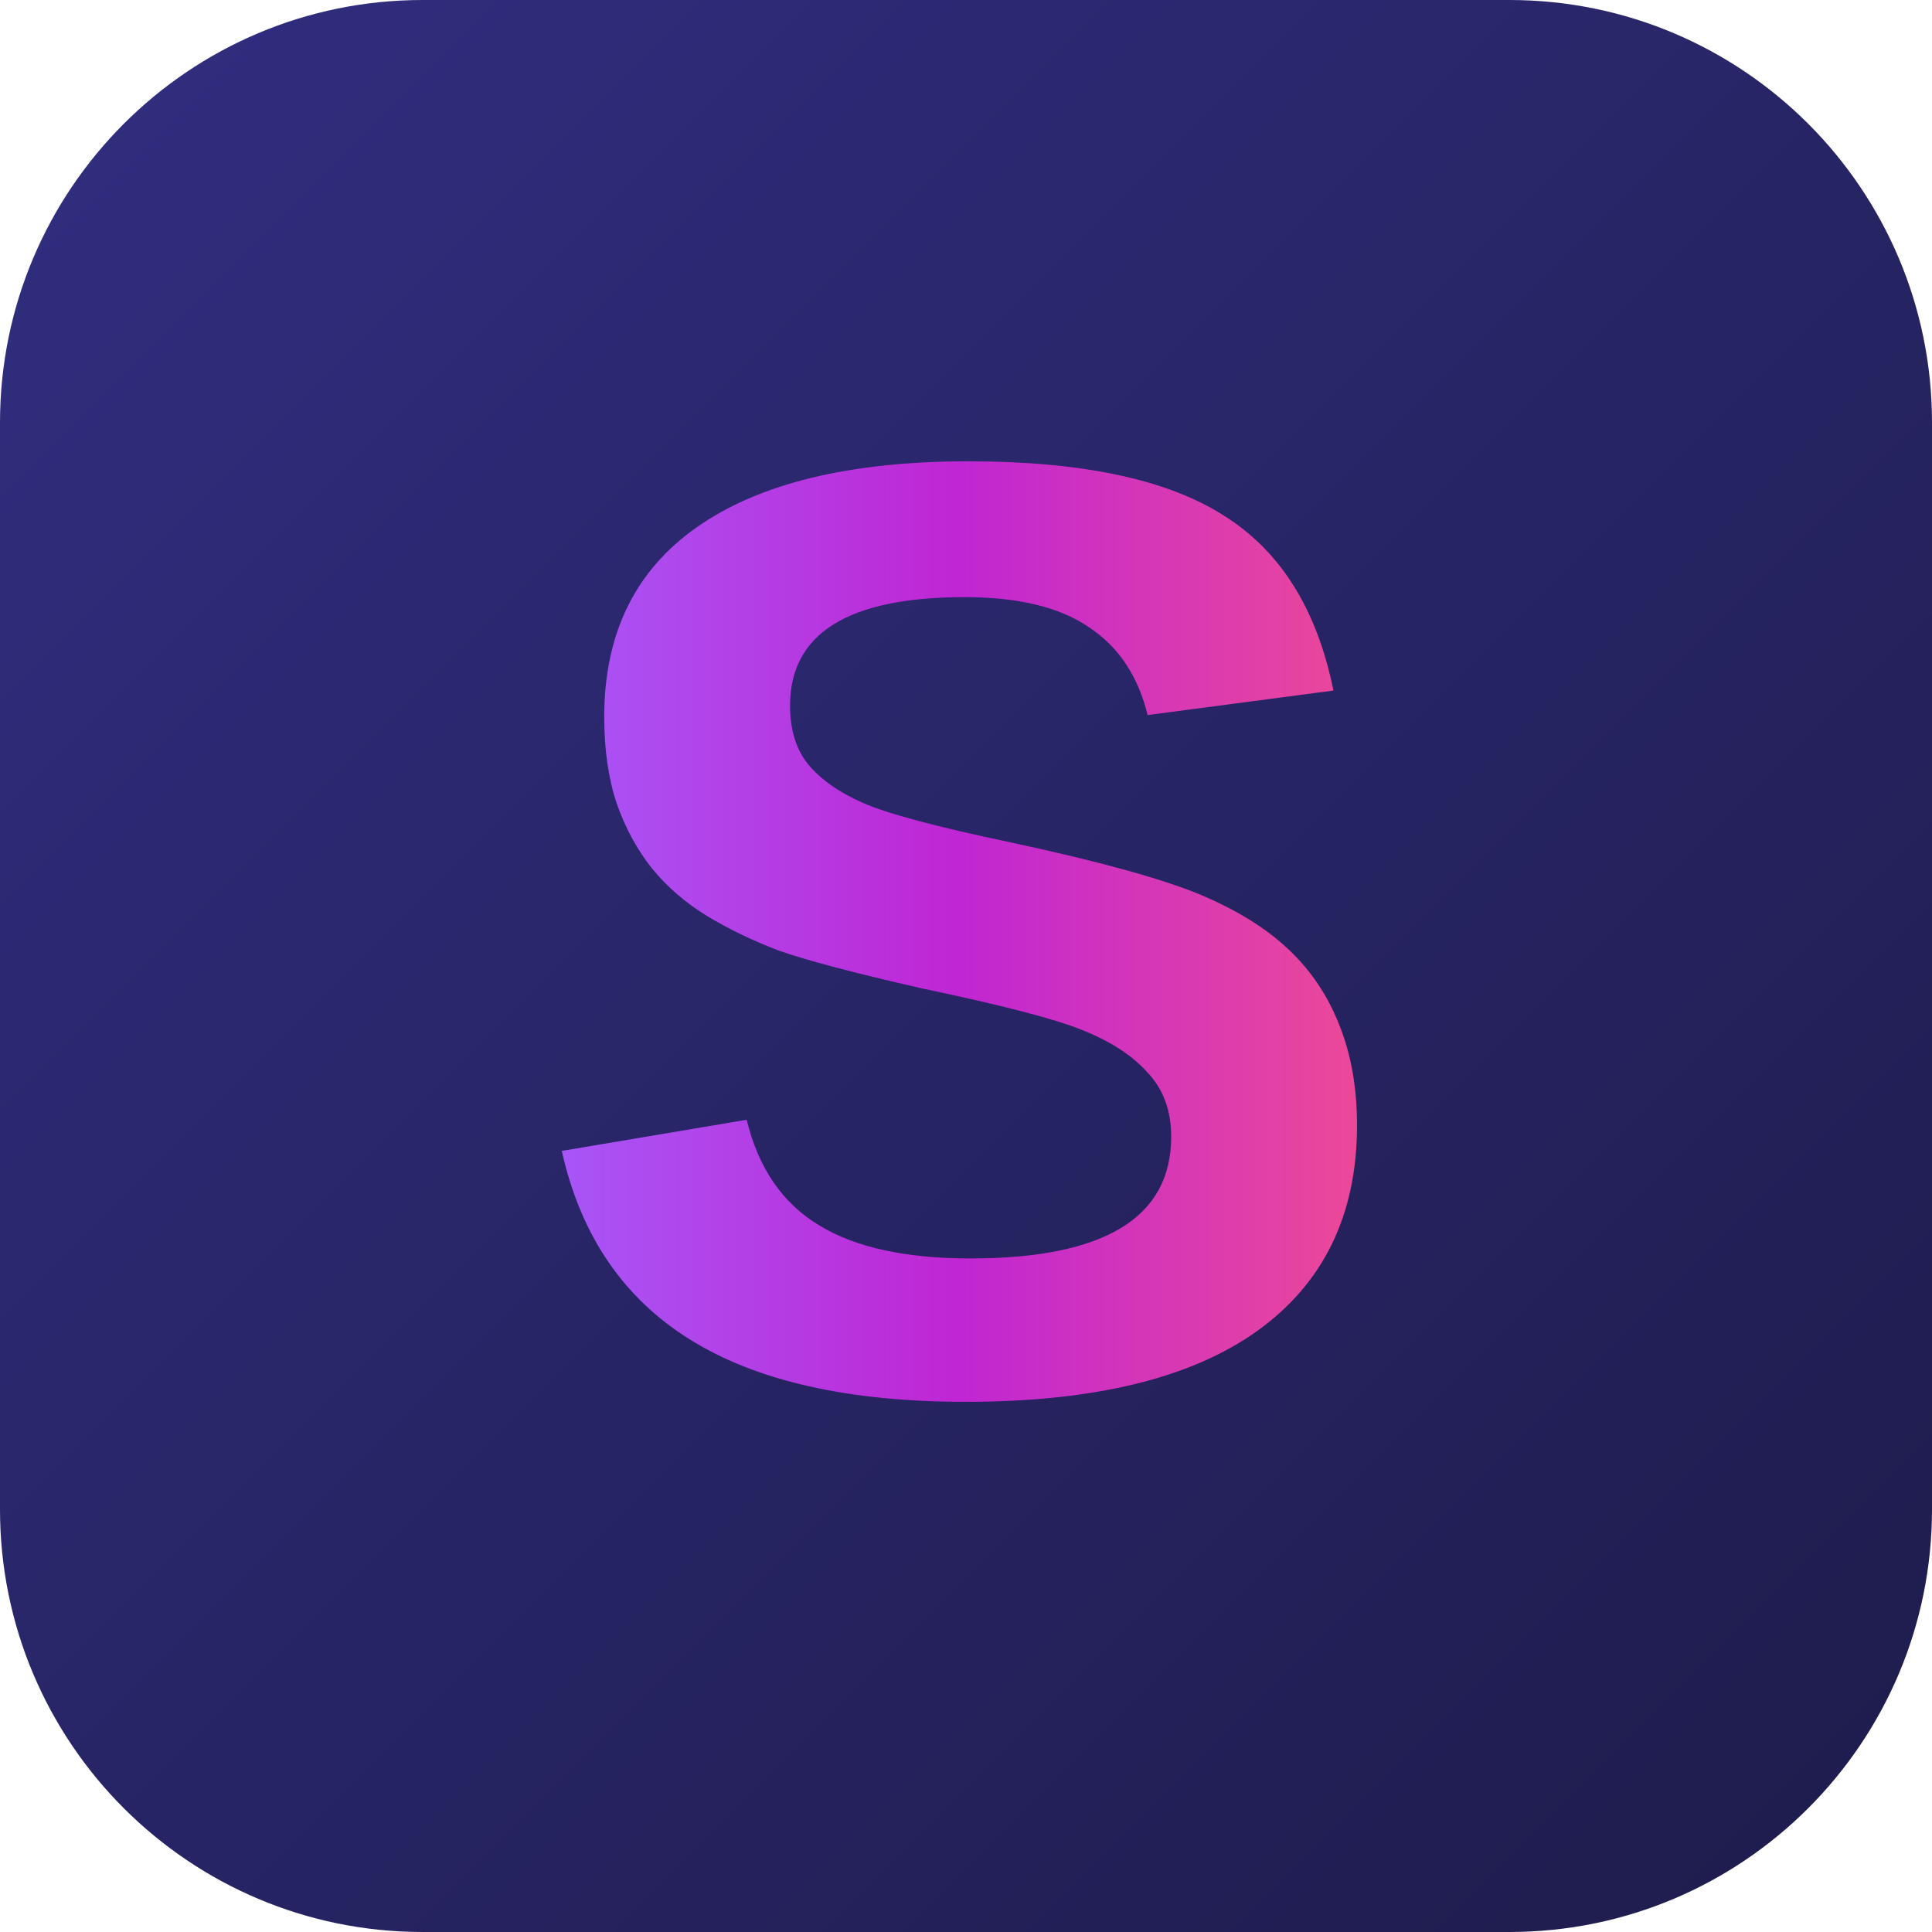
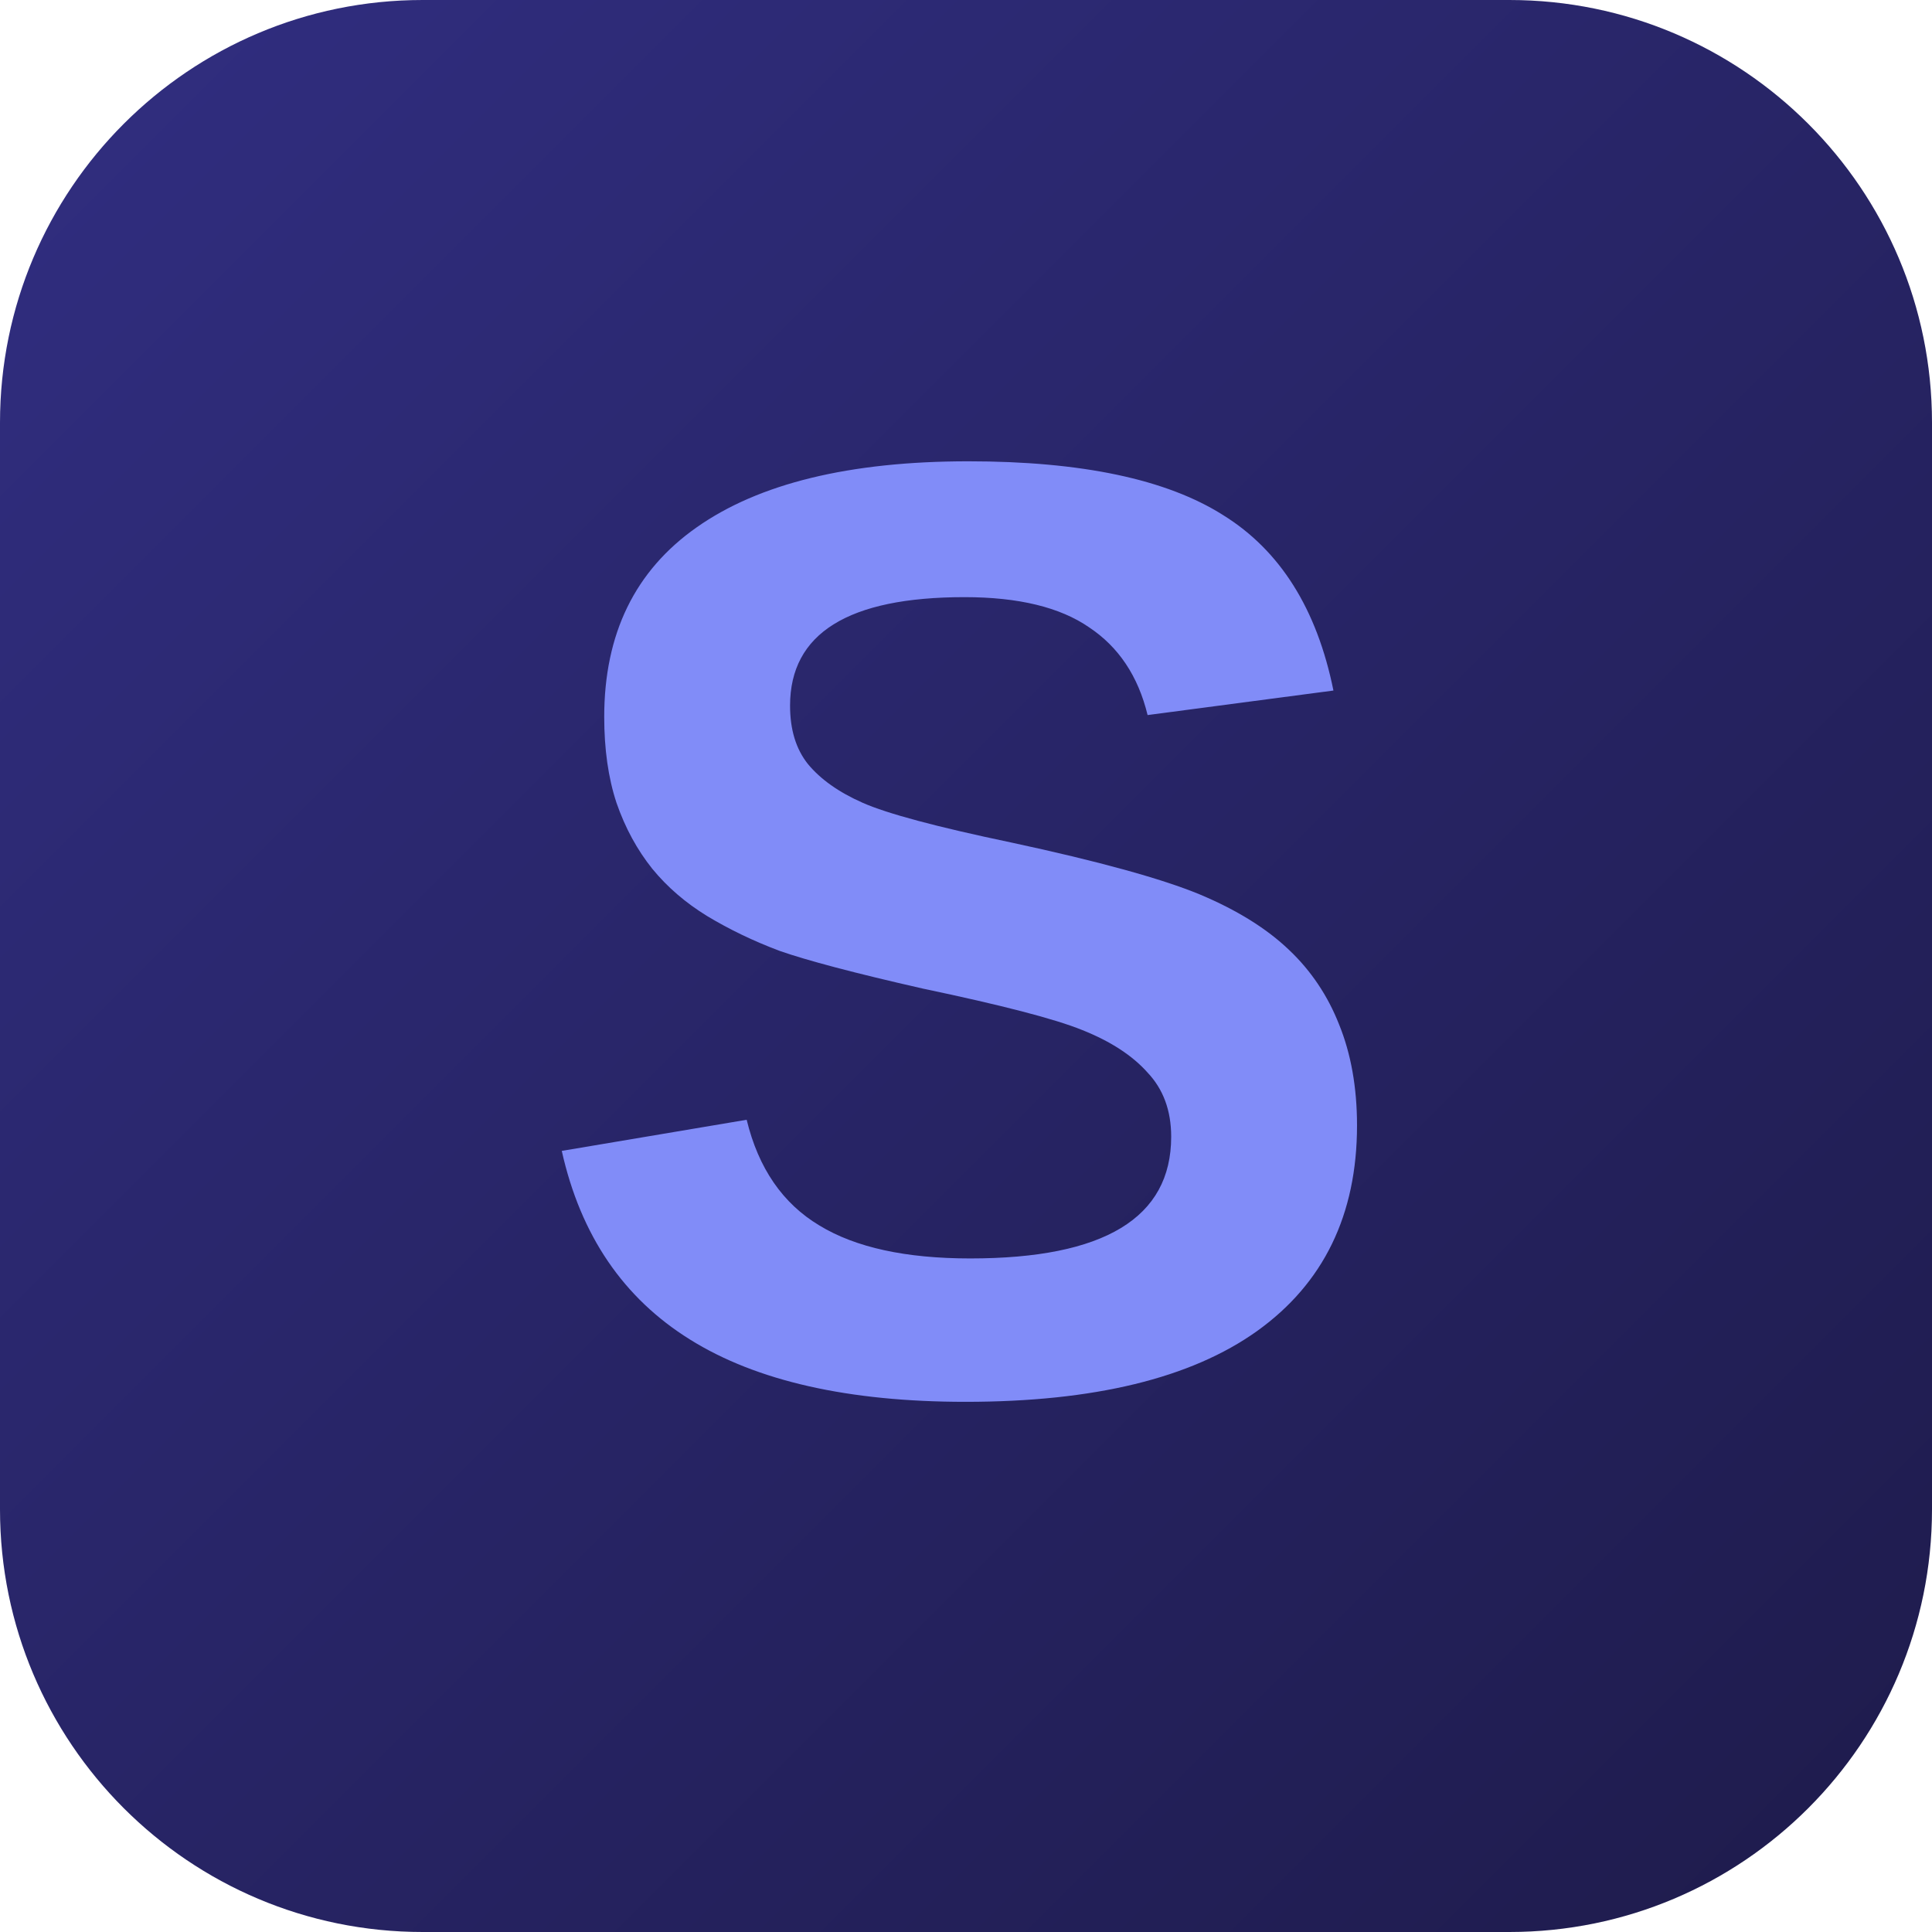
<svg xmlns="http://www.w3.org/2000/svg" viewBox="0 0 32 32" width="32" height="32">
  <defs>
    <linearGradient id="bg" x1="0%" y1="0%" x2="100%" y2="100%">
      <stop offset="0%" stop-color="#312e81" />
      <stop offset="100%" stop-color="#1e1b4b" />
    </linearGradient>
-     <linearGradient id="letter" x1="0%" y1="0%" x2="100%" y2="0%">
-       <stop offset="0%" stop-color="#A855F7" />
-       <stop offset="50%" stop-color="#C026D3" />
-       <stop offset="100%" stop-color="#EC4899" />
-     </linearGradient>
  </defs>
  <rect width="32" height="32" rx="7" fill="url(#bg)" />
-   <text x="16" y="23" font-family="system-ui, -apple-system, 'Helvetica Neue', Arial, sans-serif" font-size="22" font-weight="700" fill="url(#letter)" text-anchor="middle">S</text>
+   <text x="16" y="23" font-family="system-ui, -apple-system, 'Helvetica Neue', Arial, sans-serif" font-size="22" font-weight="700" fill="#818CF8" text-anchor="middle">S</text>
</svg>
